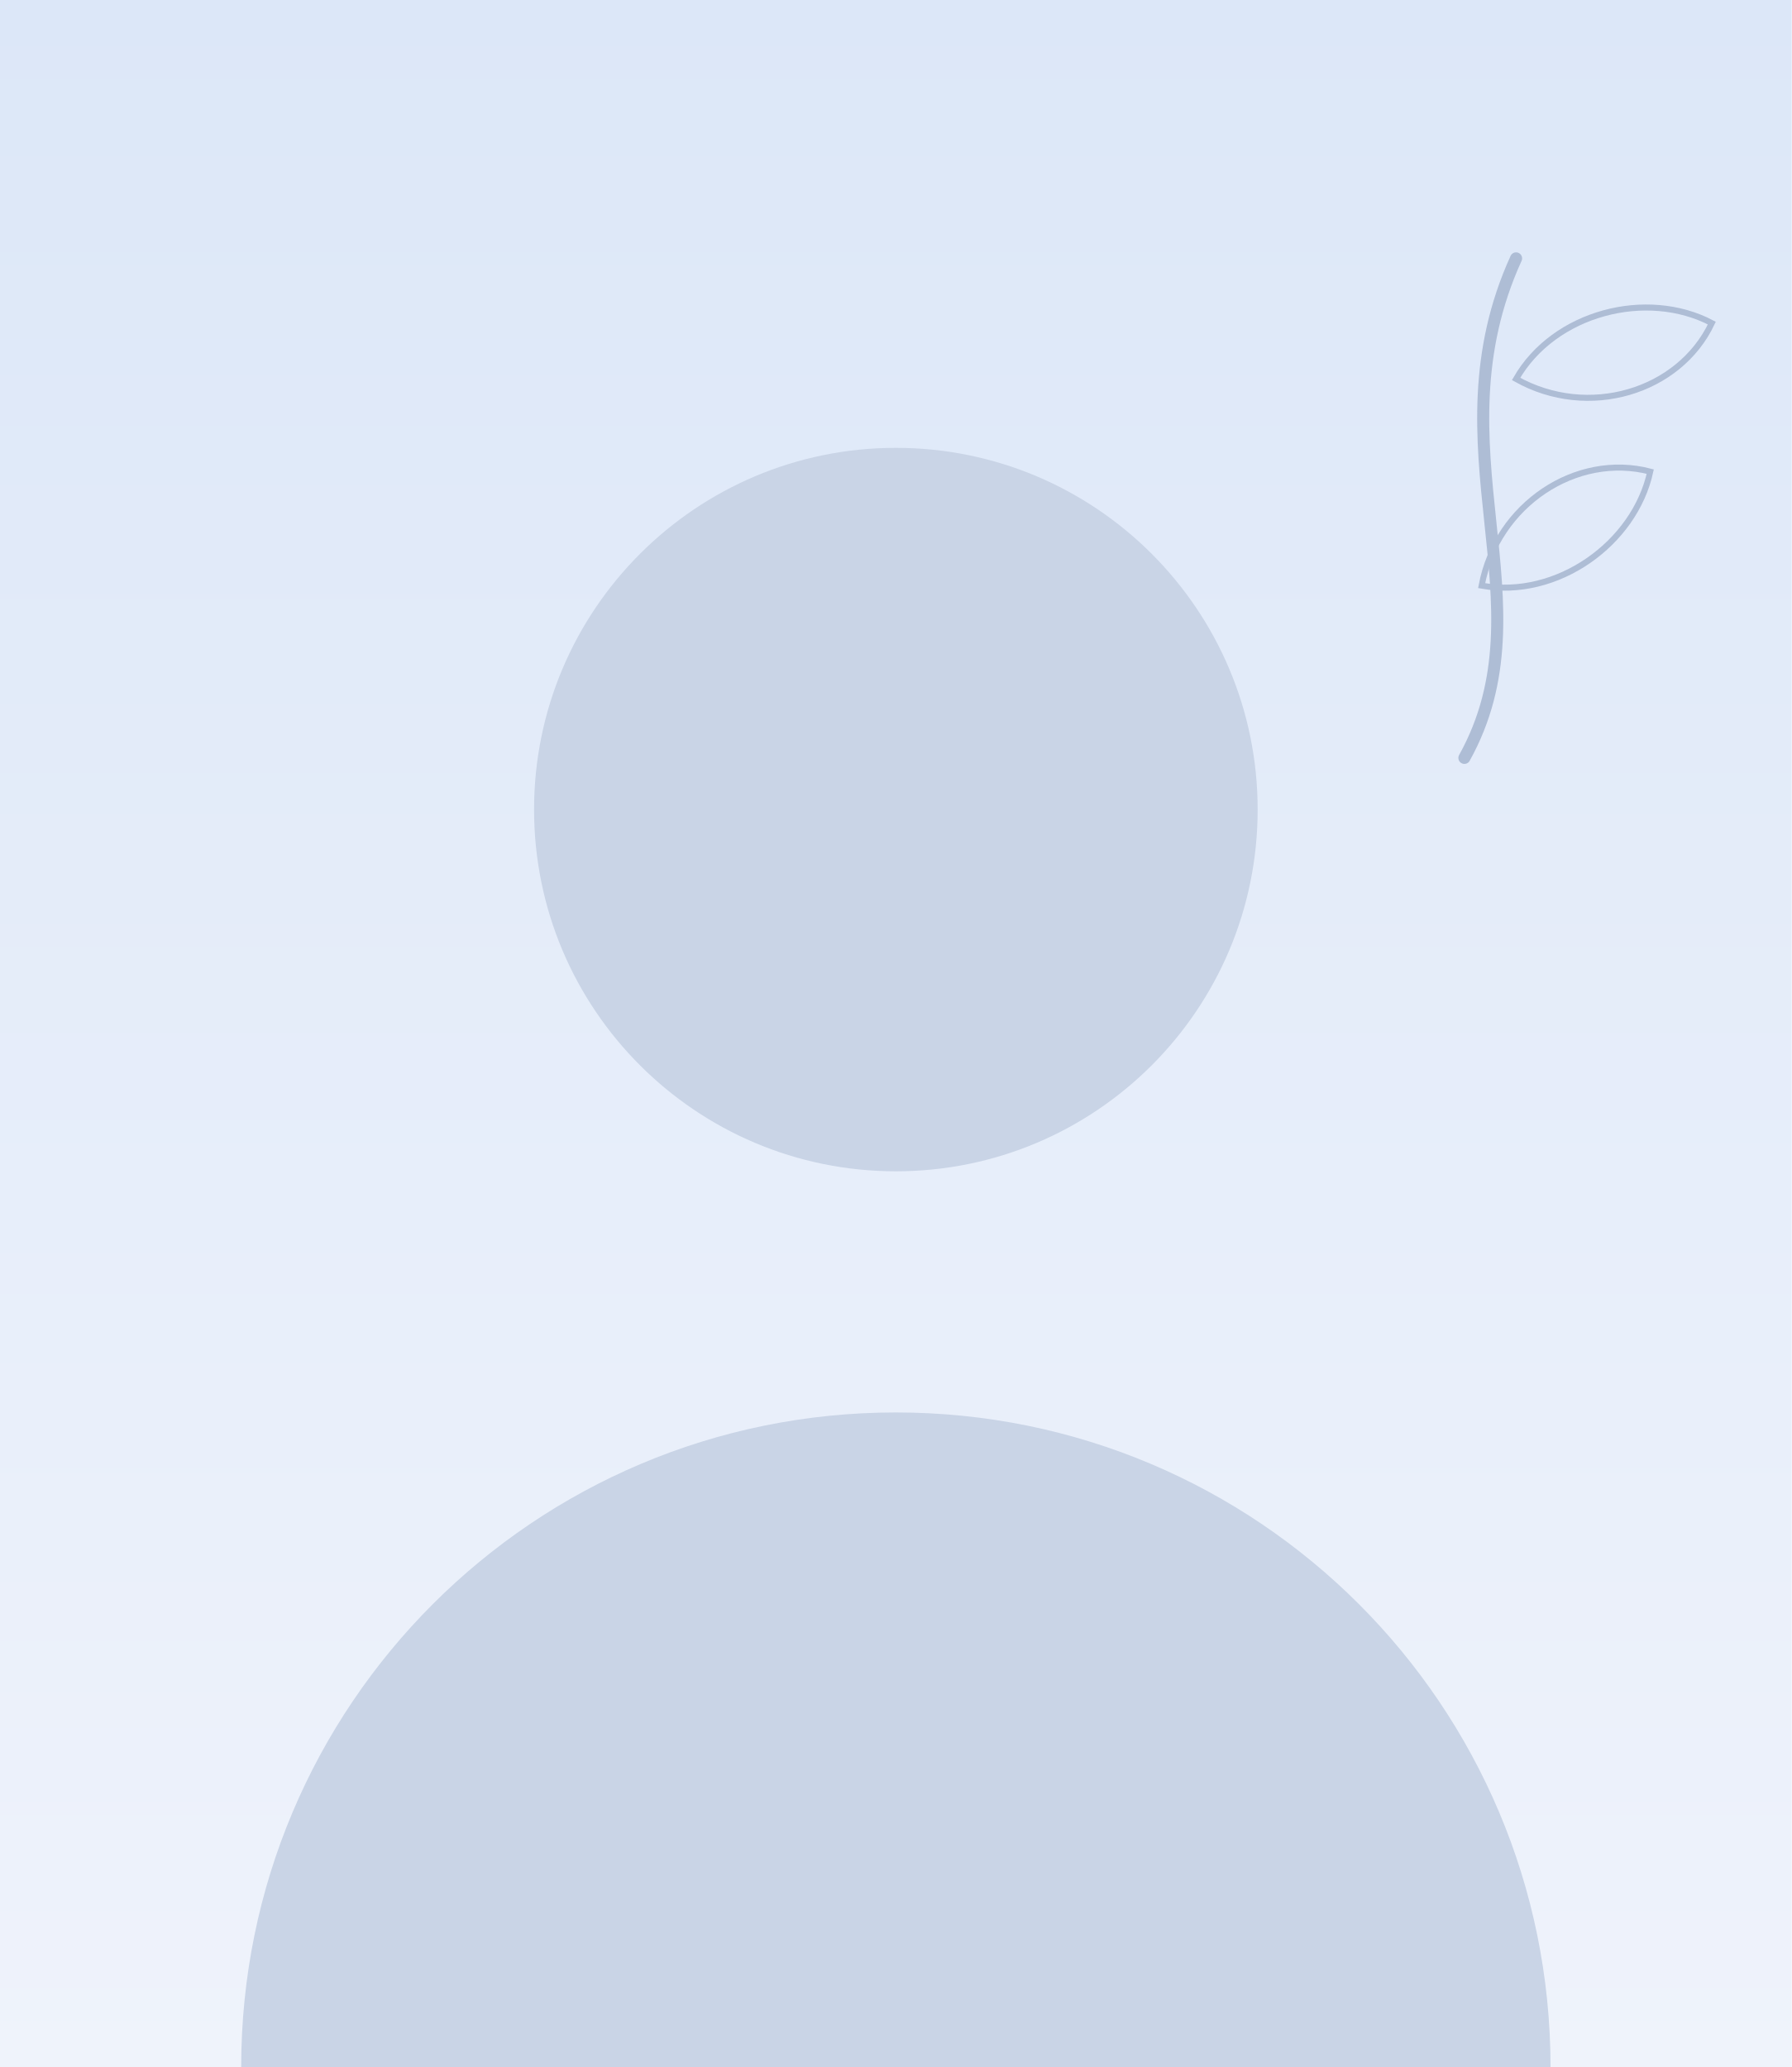
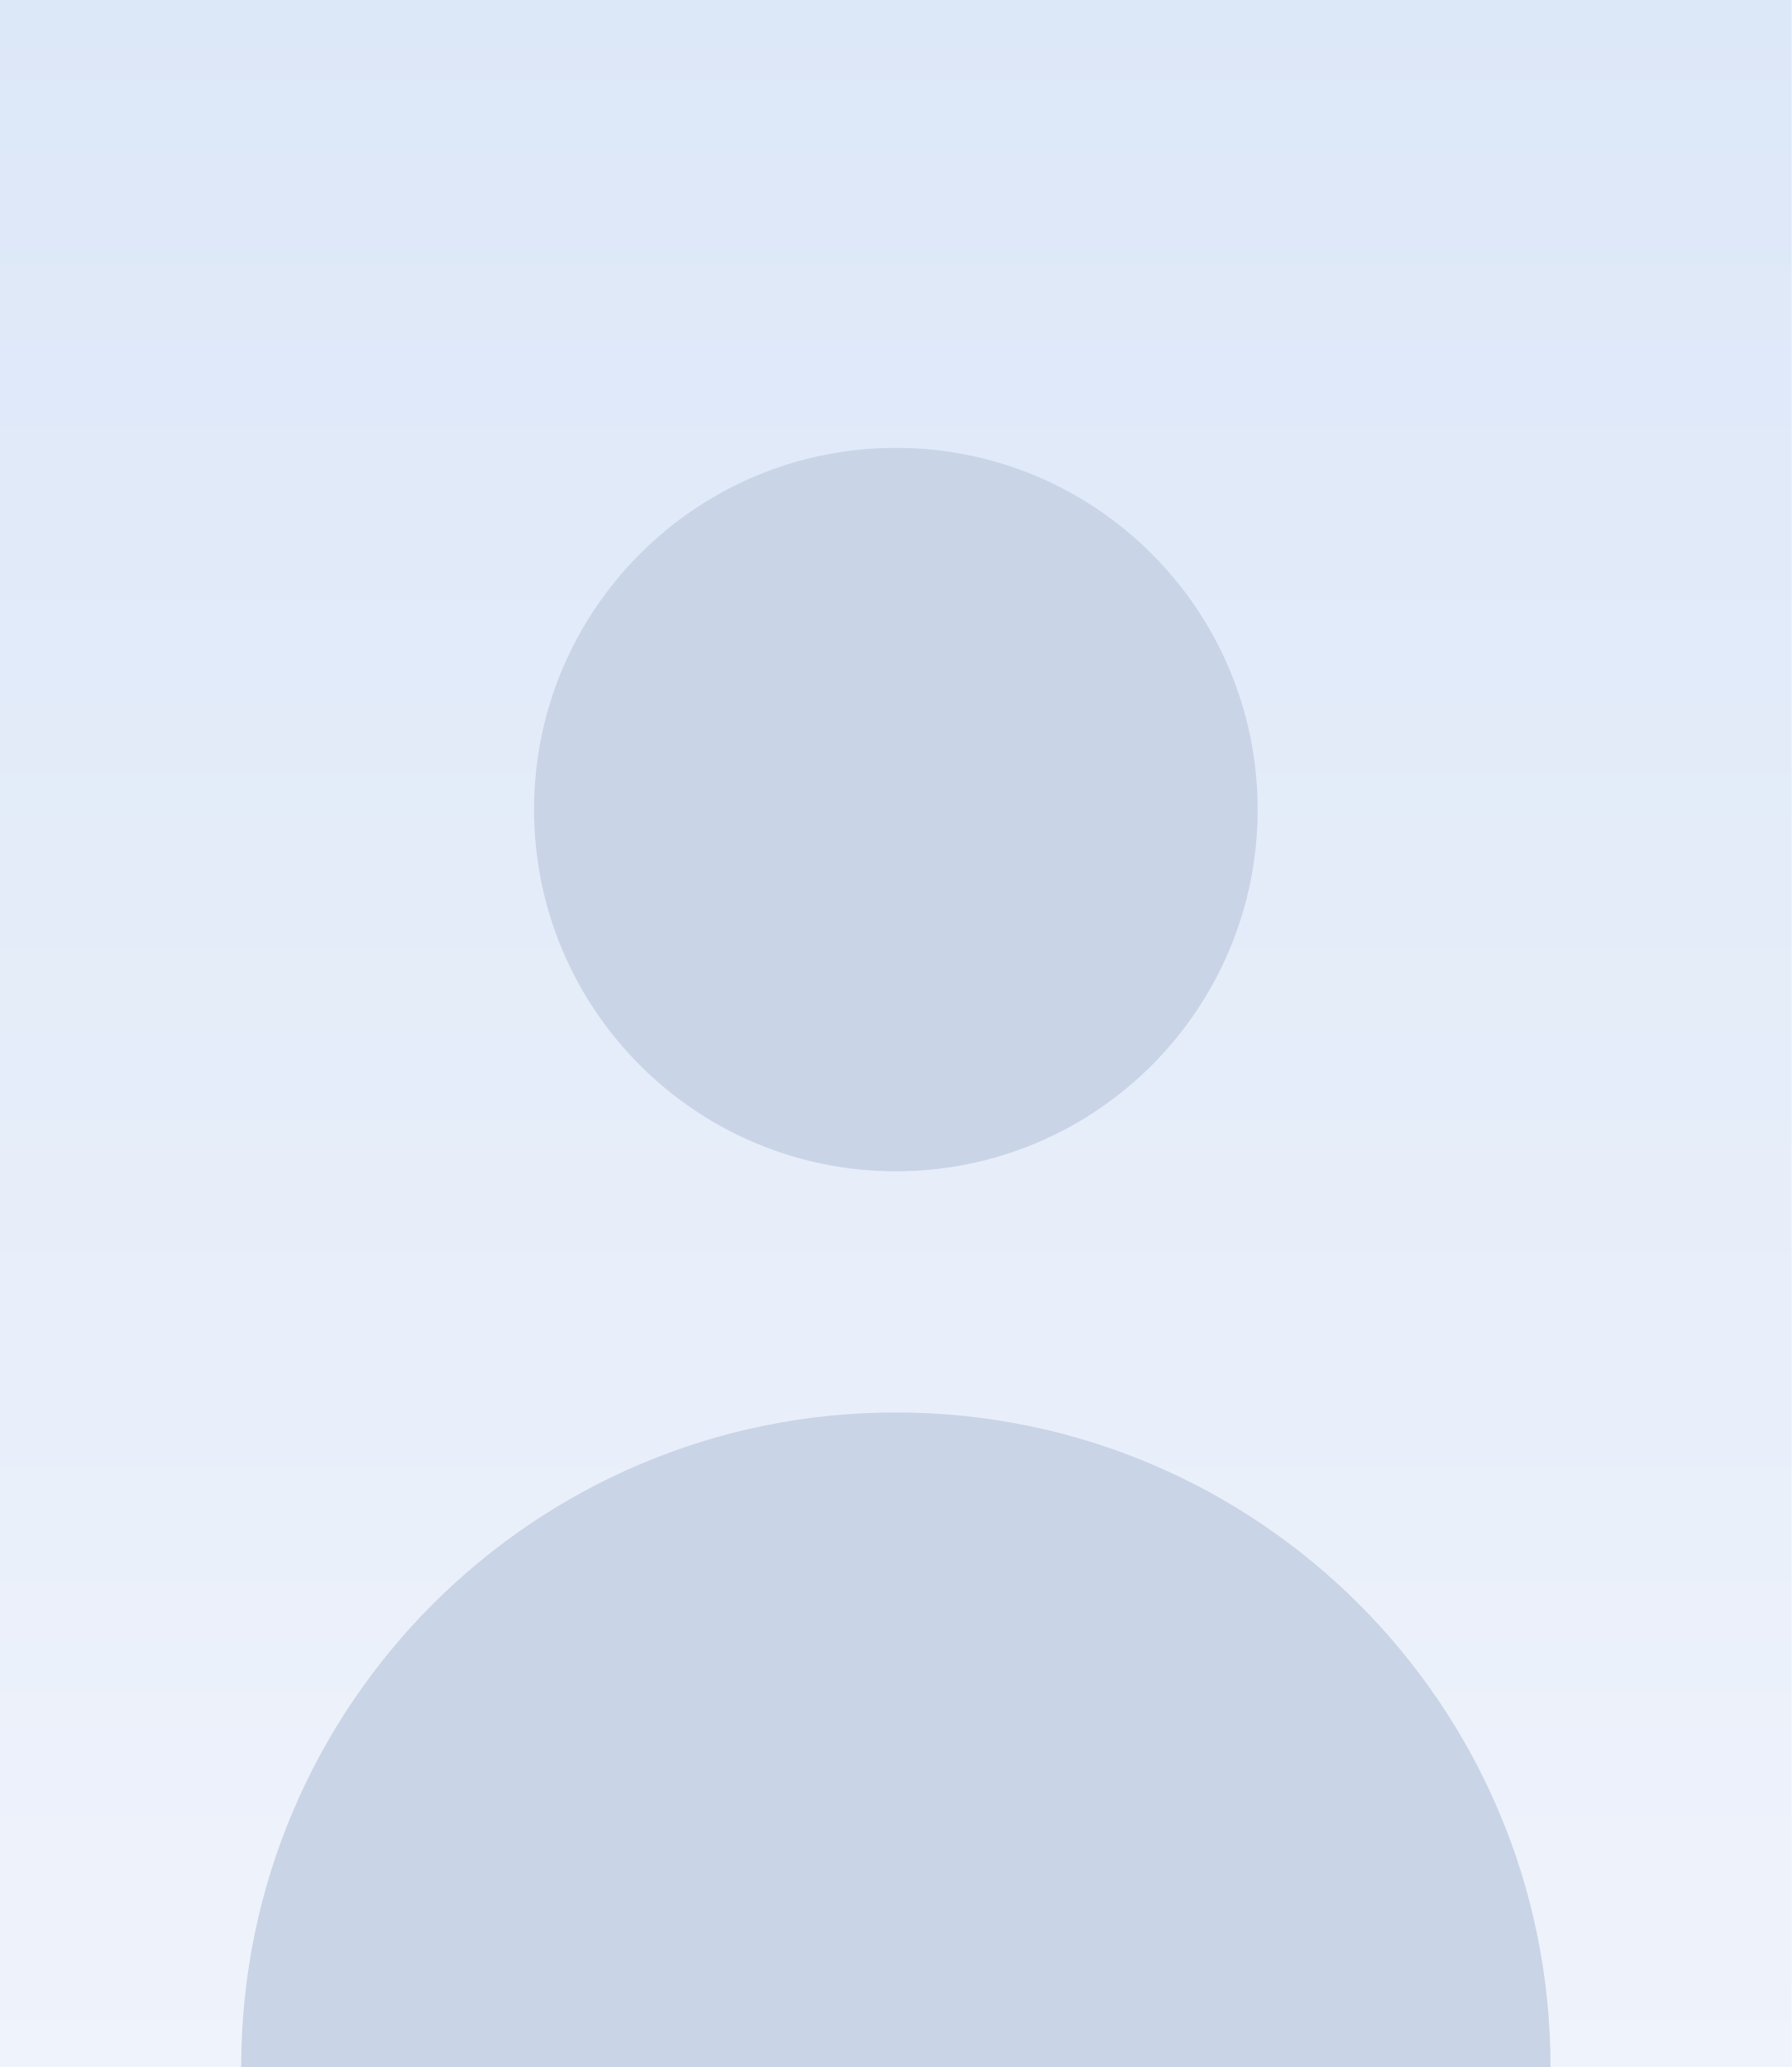
<svg xmlns="http://www.w3.org/2000/svg" viewBox="0 0 208 240" role="img" aria-label="Portrait placeholder">
  <defs>
    <linearGradient id="pt" x1="0" y1="0" x2="0" y2="1">
      <stop offset="0" stop-color="#dce7f8" />
      <stop offset="1" stop-color="#eff3fb" />
    </linearGradient>
  </defs>
  <rect width="208" height="240" fill="url(#pt)" />
  <circle cx="104" cy="94" r="42" fill="#c9d4e6" />
  <path d="M28 240c0-42 34-76 76-76s76 34 76 76z" fill="#c9d4e6" />
-   <g fill="none" stroke="#a9b8d2" stroke-width="1.4" stroke-linecap="round" opacity="0.9">
-     <path d="M176 30c-10 22 4 40-6 58" />
-     <path d="M0 0c14-11 36-8 47 5-13 12-35 10-47-5z" transform="translate(176 44) rotate(-22) scale(0.5)" />
-     <path d="M0 0c14-11 36-8 47 5-13 12-35 10-47-5z" transform="translate(172 68) rotate(152) scale(-0.5 0.5)" />
-   </g>
</svg>
